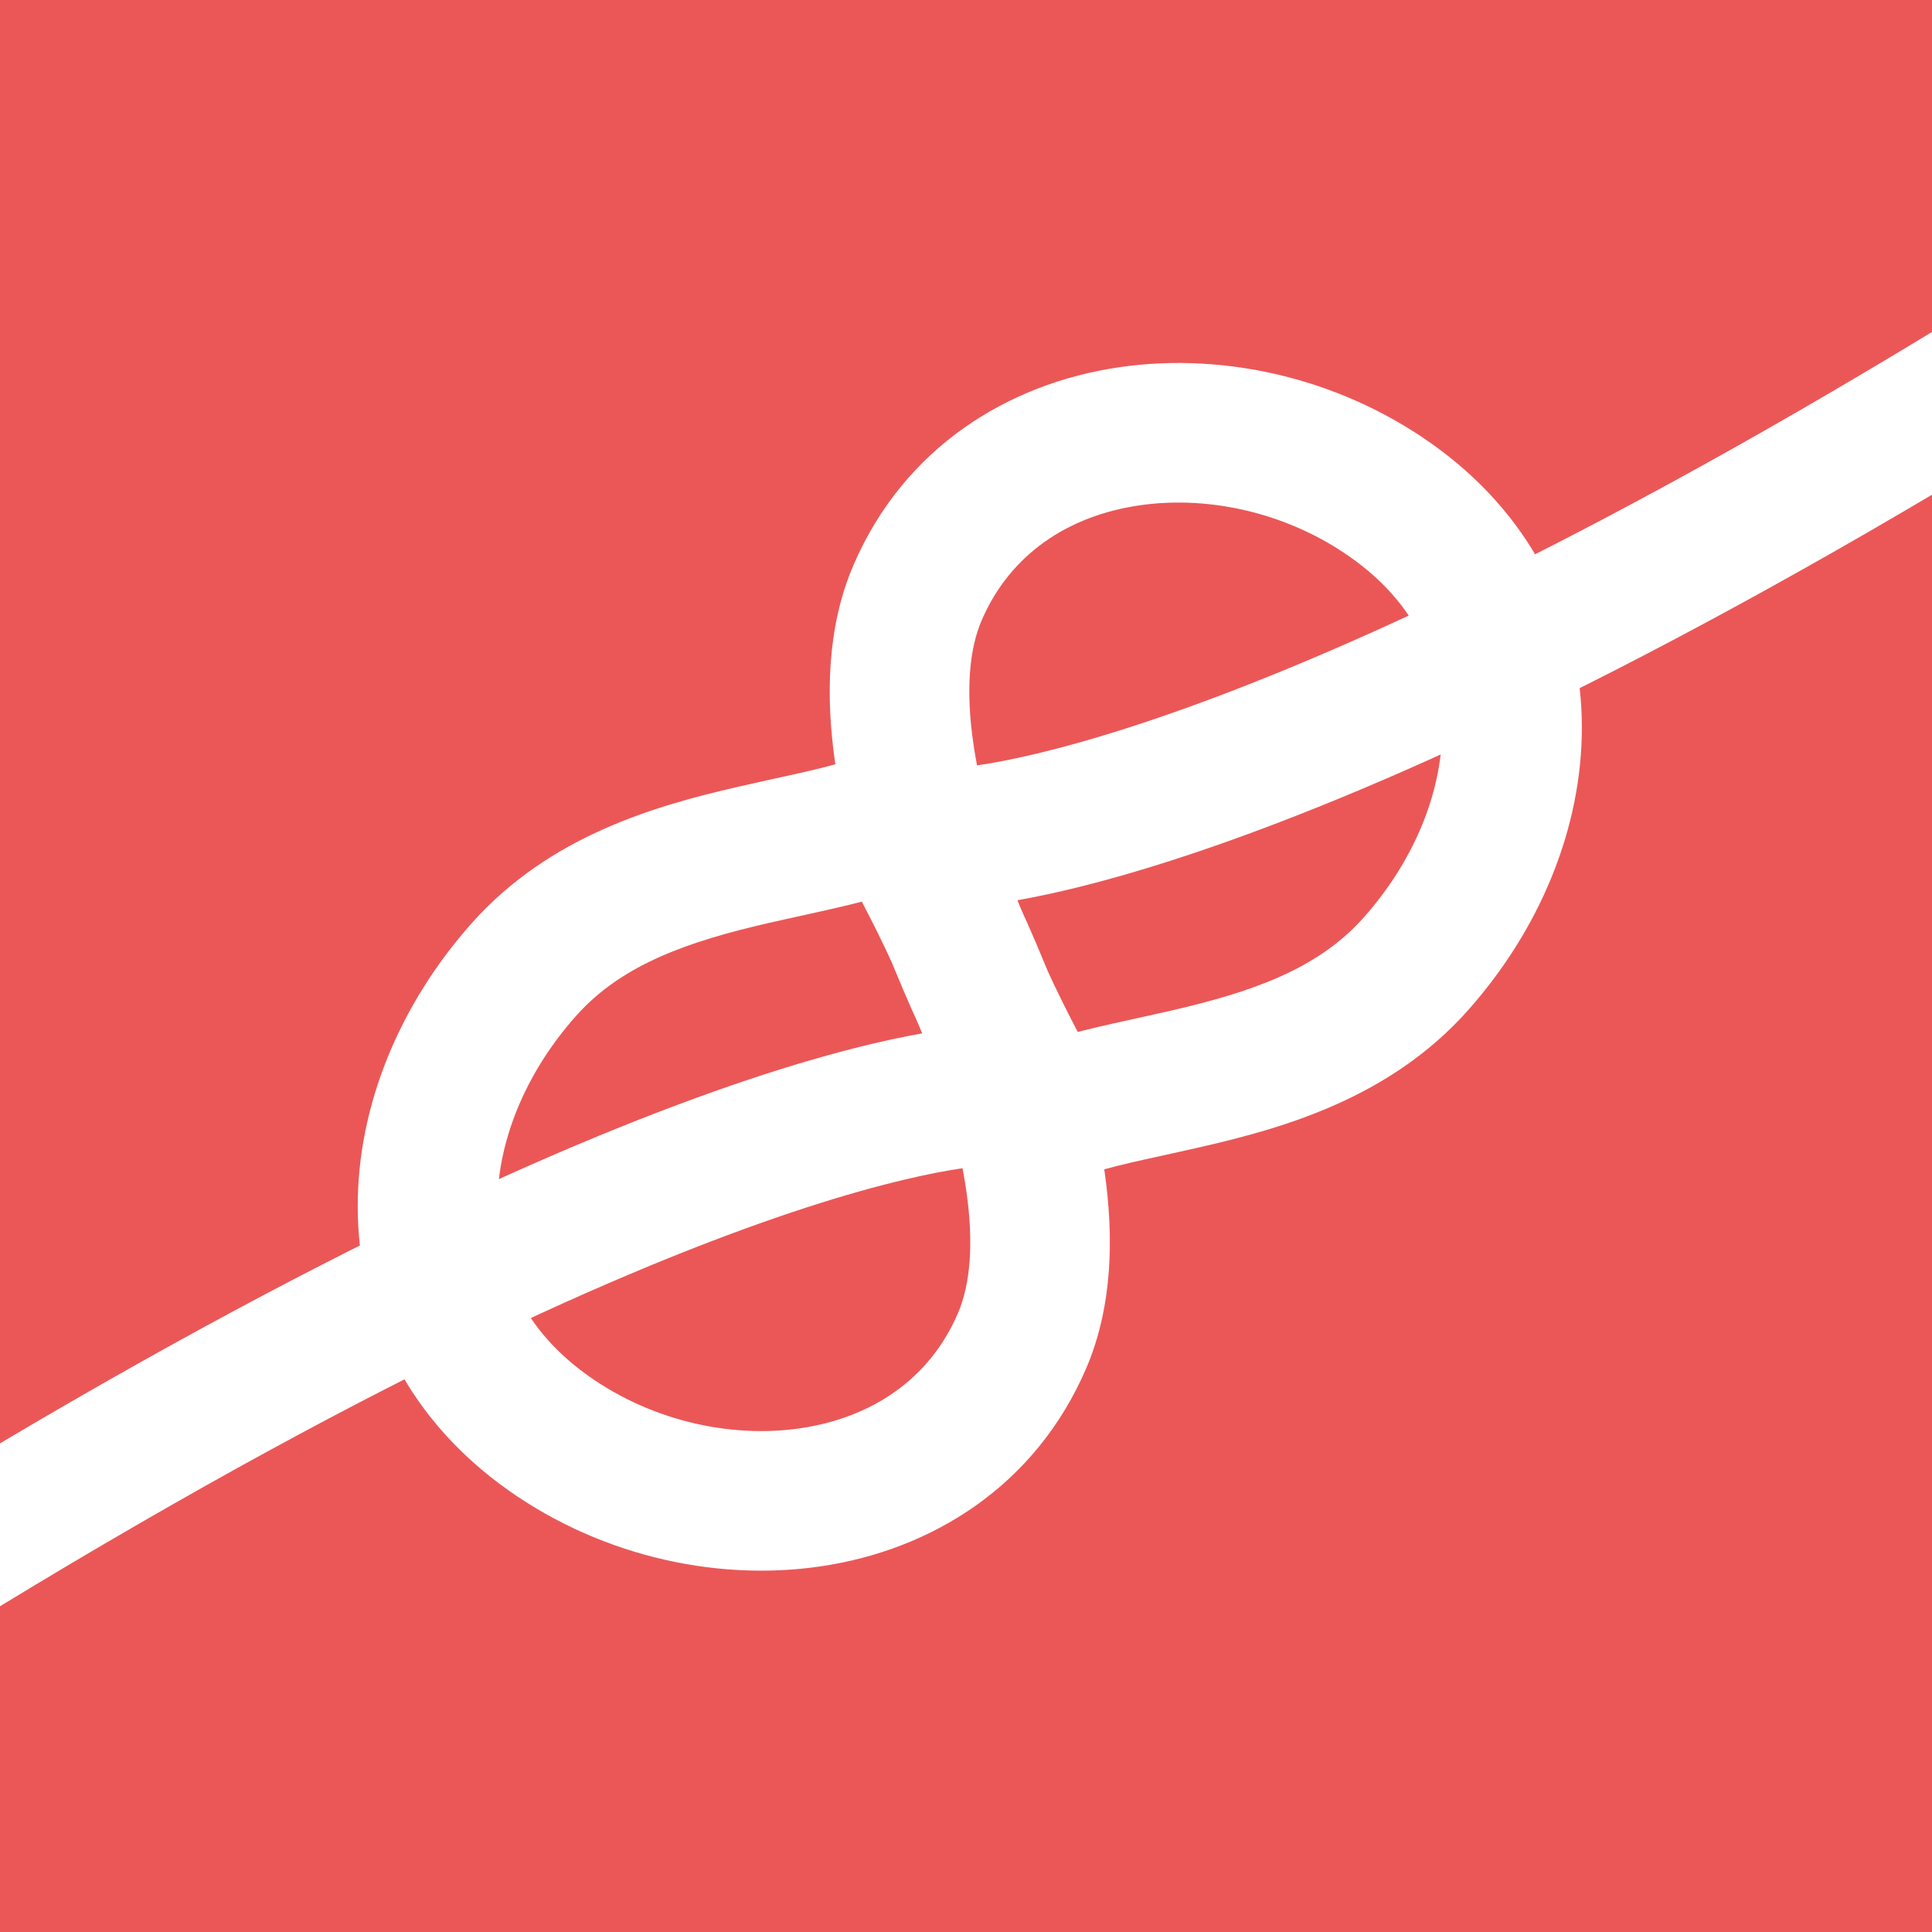
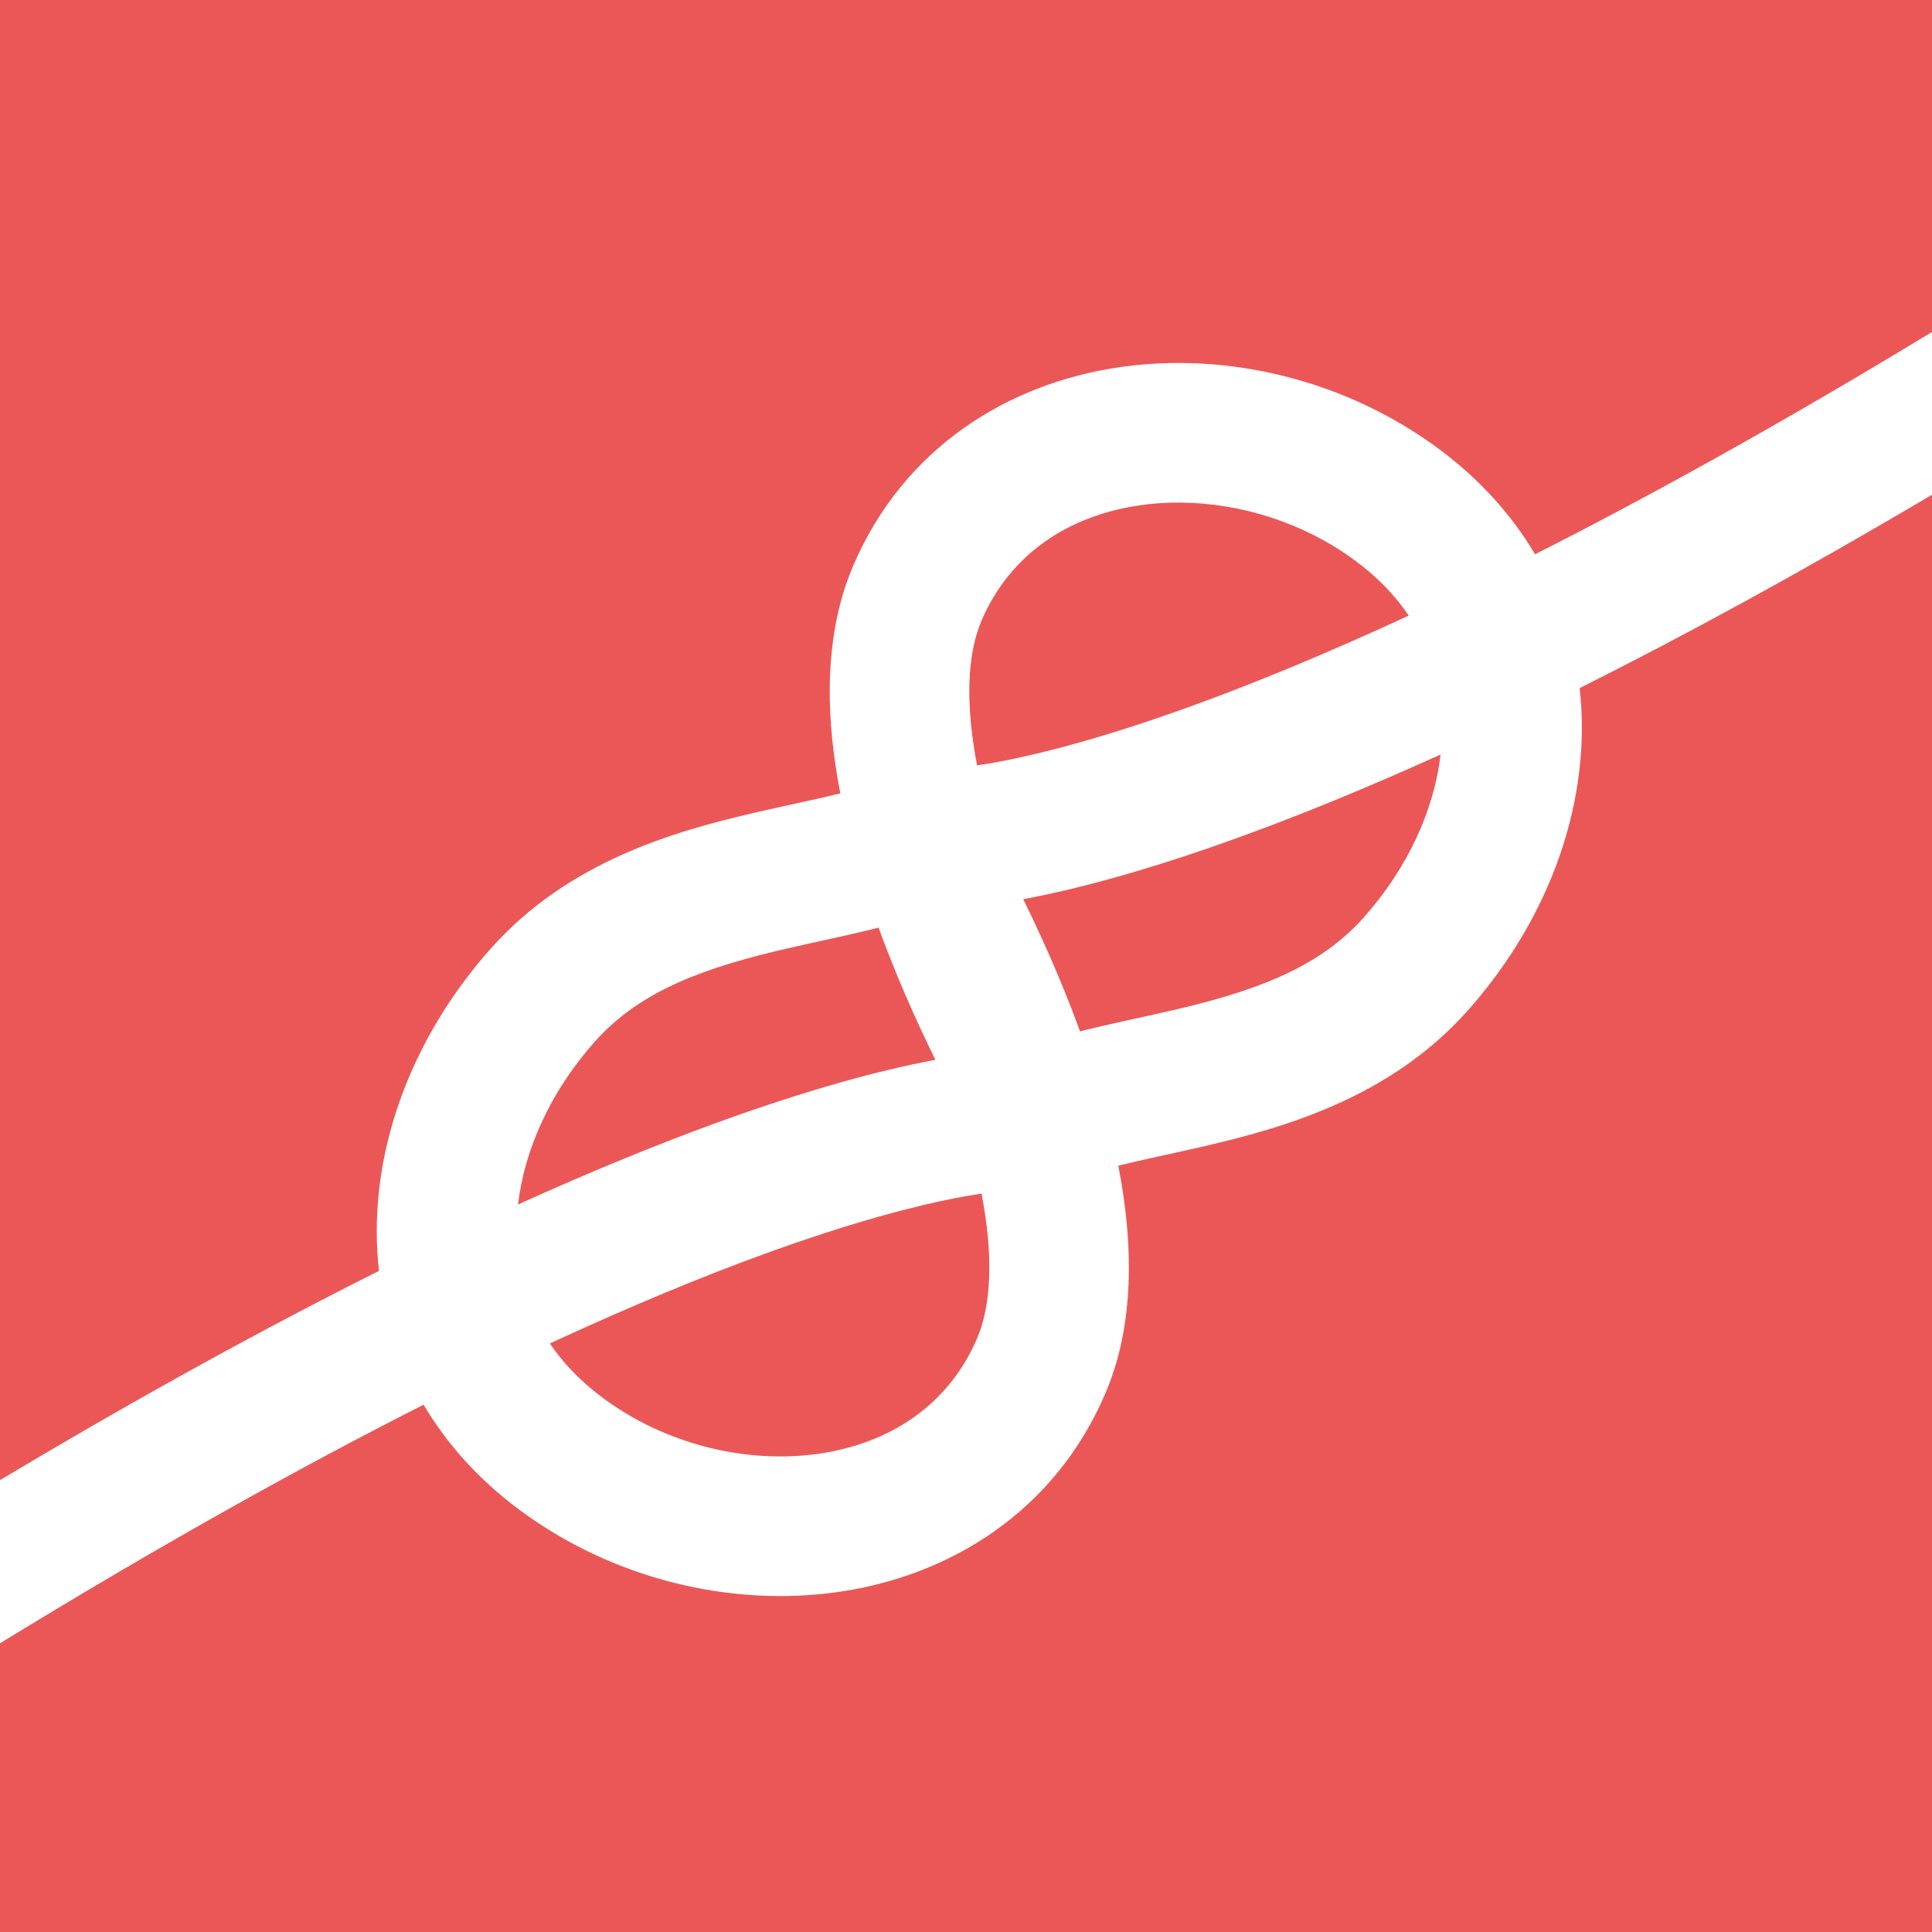
- <svg xmlns="http://www.w3.org/2000/svg" width="609" height="609" viewBox="0 0 609 609" fill="none">
-   <rect width="609" height="609" fill="#EB5757" />
-   <mask id="mask0_1702_220" style="mask-type:alpha" maskUnits="userSpaceOnUse" x="0" y="0" width="609" height="609">
-     <rect width="609" height="609" fill="white" />
-   </mask>
-   <g mask="url(#mask0_1702_220)">
-     <path d="M660.777 72.35C671.012 65.802 684.617 68.791 691.165 79.026C697.713 89.261 694.724 102.867 684.489 109.414L660.777 72.35ZM427.551 177.006C407.546 162.076 381.812 155.948 359.042 159.312C336.693 162.613 318.426 174.688 309.456 195.501L269.049 178.086C285.041 140.983 317.816 120.925 352.611 115.784C386.986 110.706 424.499 119.826 453.868 141.743L427.551 177.006ZM300.305 264.078C300.494 242.079 300.476 242.078 300.458 242.078C300.452 242.078 300.434 242.078 300.423 242.078C300.401 242.078 300.381 242.078 300.362 242.078C300.324 242.078 300.292 242.078 300.267 242.078C300.217 242.078 300.192 242.079 300.192 242.079C300.193 242.079 300.296 242.077 300.504 242.067C300.92 242.049 301.755 242 303.027 241.877C305.571 241.631 309.862 241.088 316.044 239.893C328.414 237.502 348.321 232.506 376.902 222.084C434.104 201.224 525.733 158.743 660.777 72.35L684.489 109.414C547.454 197.081 452.918 241.198 391.976 263.421C361.485 274.54 339.325 280.207 324.395 283.093C316.928 284.537 311.261 285.286 307.26 285.673C305.26 285.866 303.675 285.969 302.49 286.023C301.897 286.049 301.404 286.064 301.009 286.071C300.811 286.075 300.638 286.077 300.489 286.077C300.415 286.078 300.347 286.078 300.284 286.078C300.253 286.078 300.223 286.078 300.195 286.077C300.181 286.077 300.161 286.077 300.154 286.077C300.134 286.077 300.115 286.077 300.305 264.078ZM298.106 346.244C308.01 335.837 321.366 330.605 332.715 327.226C344.002 323.867 357.844 321.177 369.229 318.547C394.126 312.794 415.208 305.676 429.784 289.305L462.646 318.564C438.155 346.071 404.755 355.498 379.134 361.417C365.26 364.623 354.835 366.55 345.268 369.398C335.764 372.227 331.68 374.79 329.98 376.576L298.106 346.244ZM429.784 289.305C446.228 270.836 454.695 248.994 454.628 229.092C454.563 209.769 446.544 191.18 427.551 177.006L453.868 141.743C484.249 164.417 498.517 196.168 498.628 228.943C498.737 261.139 485.27 293.154 462.646 318.564L429.784 289.305ZM309.456 195.501C305.469 204.752 304.454 217.7 306.754 233.901C309.016 249.832 314.197 266.927 320.419 283.041C326.601 299.053 333.563 313.464 339.006 323.907C341.718 329.108 344.029 333.278 345.642 336.114C346.447 337.531 347.077 338.613 347.494 339.32C347.702 339.674 347.857 339.934 347.954 340.095C348.002 340.176 348.036 340.232 348.054 340.263C348.064 340.279 348.069 340.288 348.071 340.291C348.072 340.292 348.072 340.292 348.071 340.29C348.07 340.289 348.068 340.287 348.068 340.286C348.066 340.283 348.064 340.28 329.26 351.699C310.456 363.118 310.453 363.114 310.45 363.109C310.449 363.107 310.446 363.102 310.443 363.098C310.438 363.09 310.432 363.08 310.425 363.068C310.411 363.045 310.393 363.015 310.372 362.979C310.328 362.907 310.269 362.809 310.195 362.685C310.047 362.438 309.84 362.091 309.579 361.646C309.056 360.758 308.314 359.484 307.392 357.863C305.55 354.622 302.979 349.981 299.99 344.247C294.032 332.819 286.312 316.863 279.372 298.889C272.471 281.016 266.09 260.505 263.191 240.086C260.33 219.937 260.555 197.794 269.049 178.086L309.456 195.501Z" fill="white" />
-     <path d="M-49.389 537.166C-59.624 543.713 -73.229 540.724 -79.776 530.489C-86.324 520.254 -83.335 506.649 -73.1 500.101L-49.389 537.166ZM183.837 432.51C203.843 447.44 229.576 453.568 252.347 450.204C274.696 446.902 292.962 434.827 301.933 414.014L342.34 431.43C326.348 468.533 293.573 488.591 258.777 493.732C224.403 498.81 186.889 489.69 157.521 467.772L183.837 432.51ZM311.084 345.438C310.894 367.437 310.913 367.437 310.931 367.437C310.937 367.437 310.954 367.438 310.965 367.438C310.987 367.438 311.008 367.438 311.027 367.438C311.065 367.438 311.096 367.438 311.121 367.438C311.172 367.437 311.197 367.437 311.197 367.437C311.196 367.437 311.092 367.439 310.884 367.448C310.468 367.467 309.634 367.516 308.362 367.639C305.818 367.885 301.526 368.428 295.345 369.623C282.975 372.014 263.068 377.009 234.487 387.432C177.284 408.291 85.656 450.772 -49.389 537.166L-73.1 500.101C63.935 412.435 158.471 368.318 219.413 346.095C249.904 334.976 272.064 329.309 286.993 326.422C294.461 324.979 300.127 324.23 304.128 323.843C306.129 323.649 307.714 323.547 308.899 323.493C309.492 323.466 309.985 323.452 310.38 323.445C310.577 323.441 310.75 323.439 310.899 323.438C310.974 323.438 311.042 323.438 311.105 323.438C311.136 323.438 311.165 323.438 311.194 323.438C311.208 323.438 311.228 323.438 311.235 323.438C311.254 323.439 311.274 323.439 311.084 345.438ZM313.283 263.271C303.379 273.678 290.023 278.911 278.673 282.289C267.387 285.649 253.545 288.339 242.16 290.969C217.263 296.721 196.181 303.839 181.604 320.211L148.742 290.952C173.233 263.445 206.634 254.018 232.255 248.098C246.128 244.893 256.554 242.965 266.121 240.118C275.625 237.289 279.709 234.725 281.408 232.939L313.283 263.271ZM181.604 320.211C165.16 338.68 156.693 360.521 156.761 380.424C156.826 399.747 164.845 418.336 183.837 432.51L157.521 467.772C127.139 445.099 112.872 413.347 112.761 380.573C112.652 348.377 126.119 316.362 148.742 290.952L181.604 320.211ZM301.933 414.014C305.92 404.764 306.935 391.815 304.635 375.615C302.373 359.684 297.192 342.589 290.97 326.475C284.788 310.462 277.826 296.051 272.382 285.609C269.67 280.407 267.36 276.238 265.747 273.401C264.941 271.984 264.311 270.903 263.895 270.196C263.687 269.842 263.532 269.582 263.435 269.42C263.387 269.339 263.353 269.283 263.334 269.252C263.325 269.237 263.319 269.228 263.318 269.225C263.317 269.224 263.317 269.224 263.318 269.226C263.319 269.226 263.32 269.229 263.321 269.229C263.322 269.232 263.324 269.236 282.129 257.817C300.933 246.398 300.936 246.402 300.938 246.406C300.94 246.408 300.943 246.413 300.945 246.418C300.95 246.426 300.956 246.436 300.963 246.447C300.977 246.471 300.995 246.5 301.017 246.537C301.061 246.609 301.12 246.707 301.194 246.83C301.341 247.077 301.548 247.425 301.81 247.869C302.333 248.757 303.074 250.031 303.996 251.653C305.839 254.894 308.409 259.535 311.398 265.268C317.356 276.696 325.077 292.652 332.017 310.627C338.918 328.5 345.299 349.011 348.198 369.429C351.059 389.578 350.834 411.722 342.34 431.43L301.933 414.014Z" fill="white" />
-   </g>
+ <svg xmlns="http://www.w3.org/2000/svg" width="256" height="256">
+   <rect width="256" height="256" fill="#EB5757" />
+   <path fill="white" d="M256 43.988c-20.121 12.219-37.582 21.856-52.598 29.457-3.039-5.129-7.222-9.836-12.613-13.863-12.348-9.21-28.113-13.047-42.566-10.91-14.625 2.16-28.403 10.594-35.125 26.187-3.57 8.286-3.664 17.594-2.461 26.063.199 1.406.437 2.808.71 4.203-3.218.8-6.792 1.512-11.195 2.527-10.77 2.489-24.808 6.453-35.105 18.016-9.508 10.68-15.172 24.14-15.125 37.672.008 1.695.101 3.387.293 5.062-14.524 7.266-31.2 16.356-50.215 27.723v21.621c21.613-13.246 40.238-23.57 56.125-31.613 3.04 5.129 7.219 9.84 12.613 13.863 12.344 9.211 28.114 13.047 42.563 10.914 14.629-2.164 28.406-10.594 35.129-26.191 3.57-8.285 3.664-17.594 2.46-26.063a84.836 84.836 0 0 0-.71-4.199c3.218-.805 6.793-1.516 11.195-2.531 10.77-2.488 24.809-6.453 35.102-18.016 9.511-10.68 15.171-24.137 15.128-37.672a47.696 47.696 0 0 0-.292-5.062c13.617-6.813 29.125-15.23 46.687-25.621Zm-99.582 22.606c8.055.058 16.477 2.715 23.309 7.812 2.902 2.168 5.191 4.578 6.937 7.164-11.027 5.106-20.402 8.93-28.23 11.785-12.012 4.383-20.38 6.48-25.582 7.485a67.148 67.148 0 0 1-3.383.578 63.862 63.862 0 0 1-.52-3.094c-.969-6.812-.543-12.254 1.133-16.144 3.773-8.746 11.45-13.825 20.848-15.211a35.43 35.43 0 0 1 5.488-.375Zm34.469 33.386c-.86 7.317-4.309 14.993-10.223 21.633-6.129 6.88-14.988 9.875-25.453 12.293-3.742.864-8.106 1.742-12.098 2.758-.332-.91-.675-1.82-1.023-2.726-2.133-5.524-4.442-10.59-6.508-14.793.266-.051.504-.09.781-.145 6.278-1.21 15.59-3.594 28.41-8.27 7.47-2.722 16.149-6.238 26.114-10.75Zm-74.473 22.934c.336.922.676 1.832 1.023 2.727 2.133 5.527 4.442 10.59 6.508 14.796-.265.047-.507.086-.78.141-6.278 1.215-15.595 3.598-28.411 8.27-7.469 2.722-16.149 6.238-26.113 10.754.859-7.317 4.308-14.997 10.222-21.633 6.125-6.883 14.989-9.875 25.453-12.293 3.739-.864 8.102-1.746 12.098-2.762Zm13.645 35.246c.199 1.043.375 2.074.52 3.098.968 6.808.542 12.254-1.134 16.14-3.773 8.75-11.449 13.825-20.847 15.211-9.57 1.414-20.387-1.16-28.797-7.437-2.903-2.164-5.196-4.578-6.938-7.16 11.028-5.106 20.399-8.934 28.227-11.79 12.015-4.378 20.383-6.48 25.586-7.484a77.436 77.436 0 0 1 3.383-.578Zm0 0" />
</svg>
